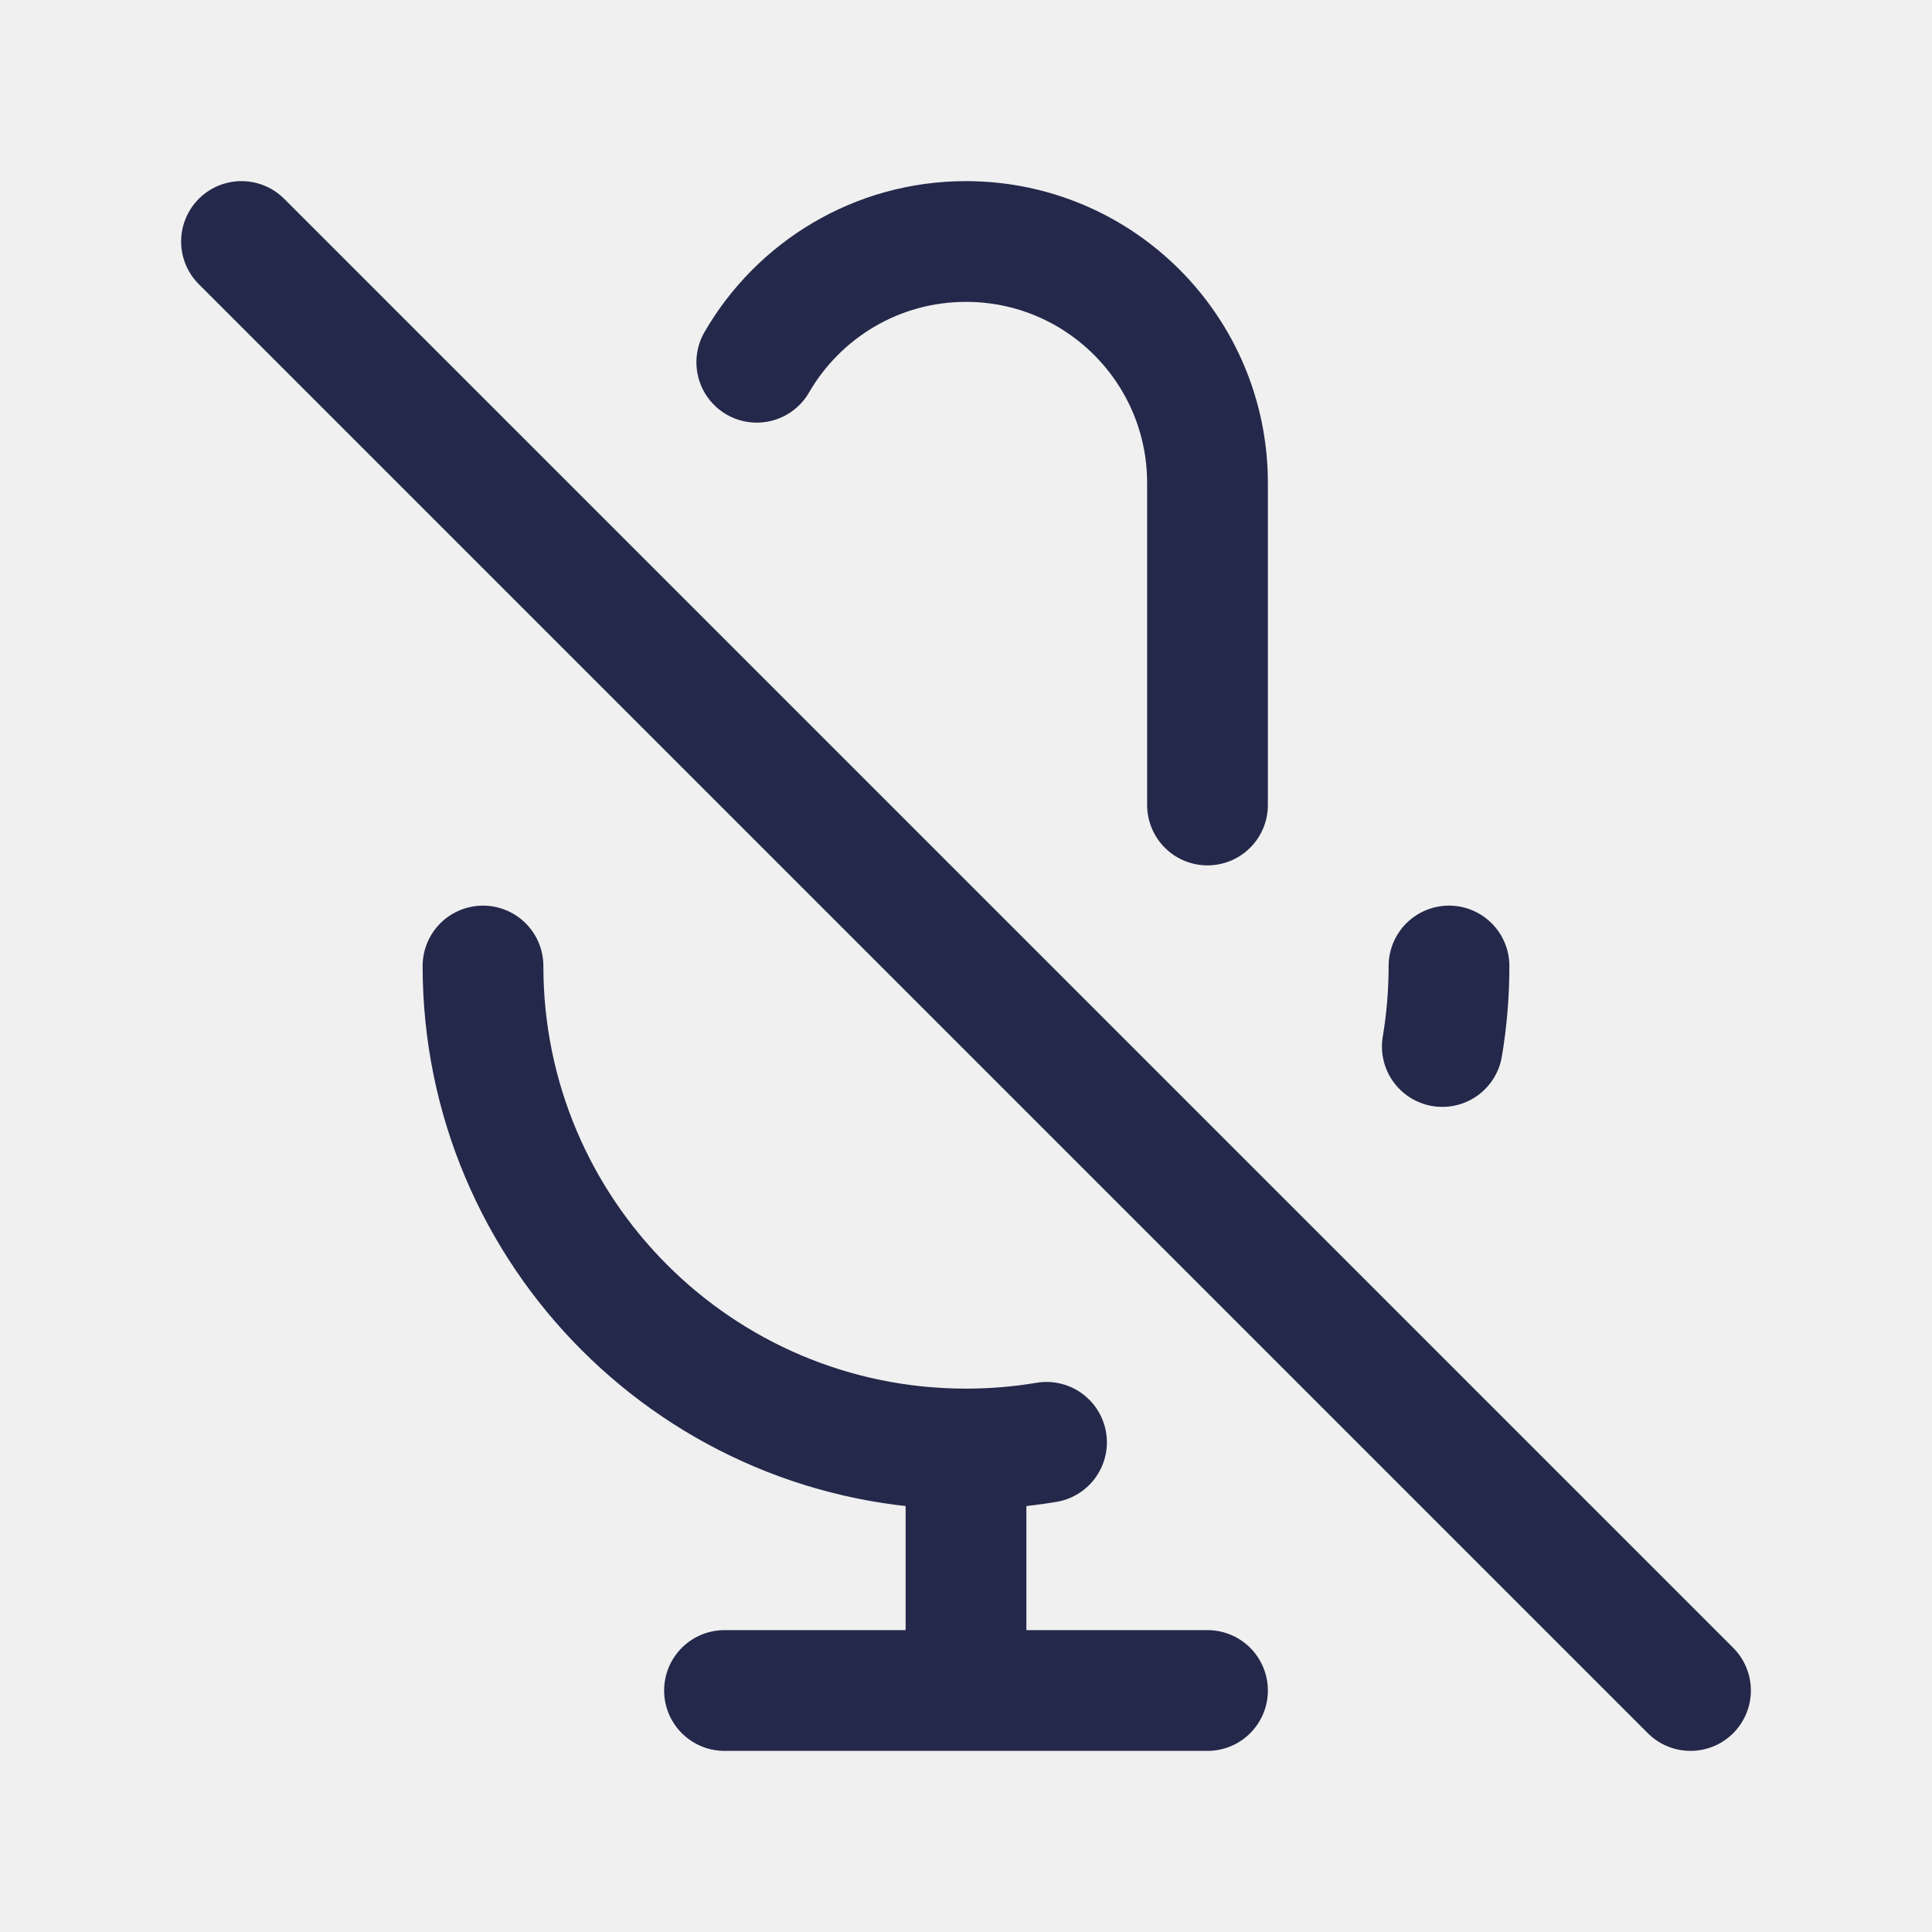
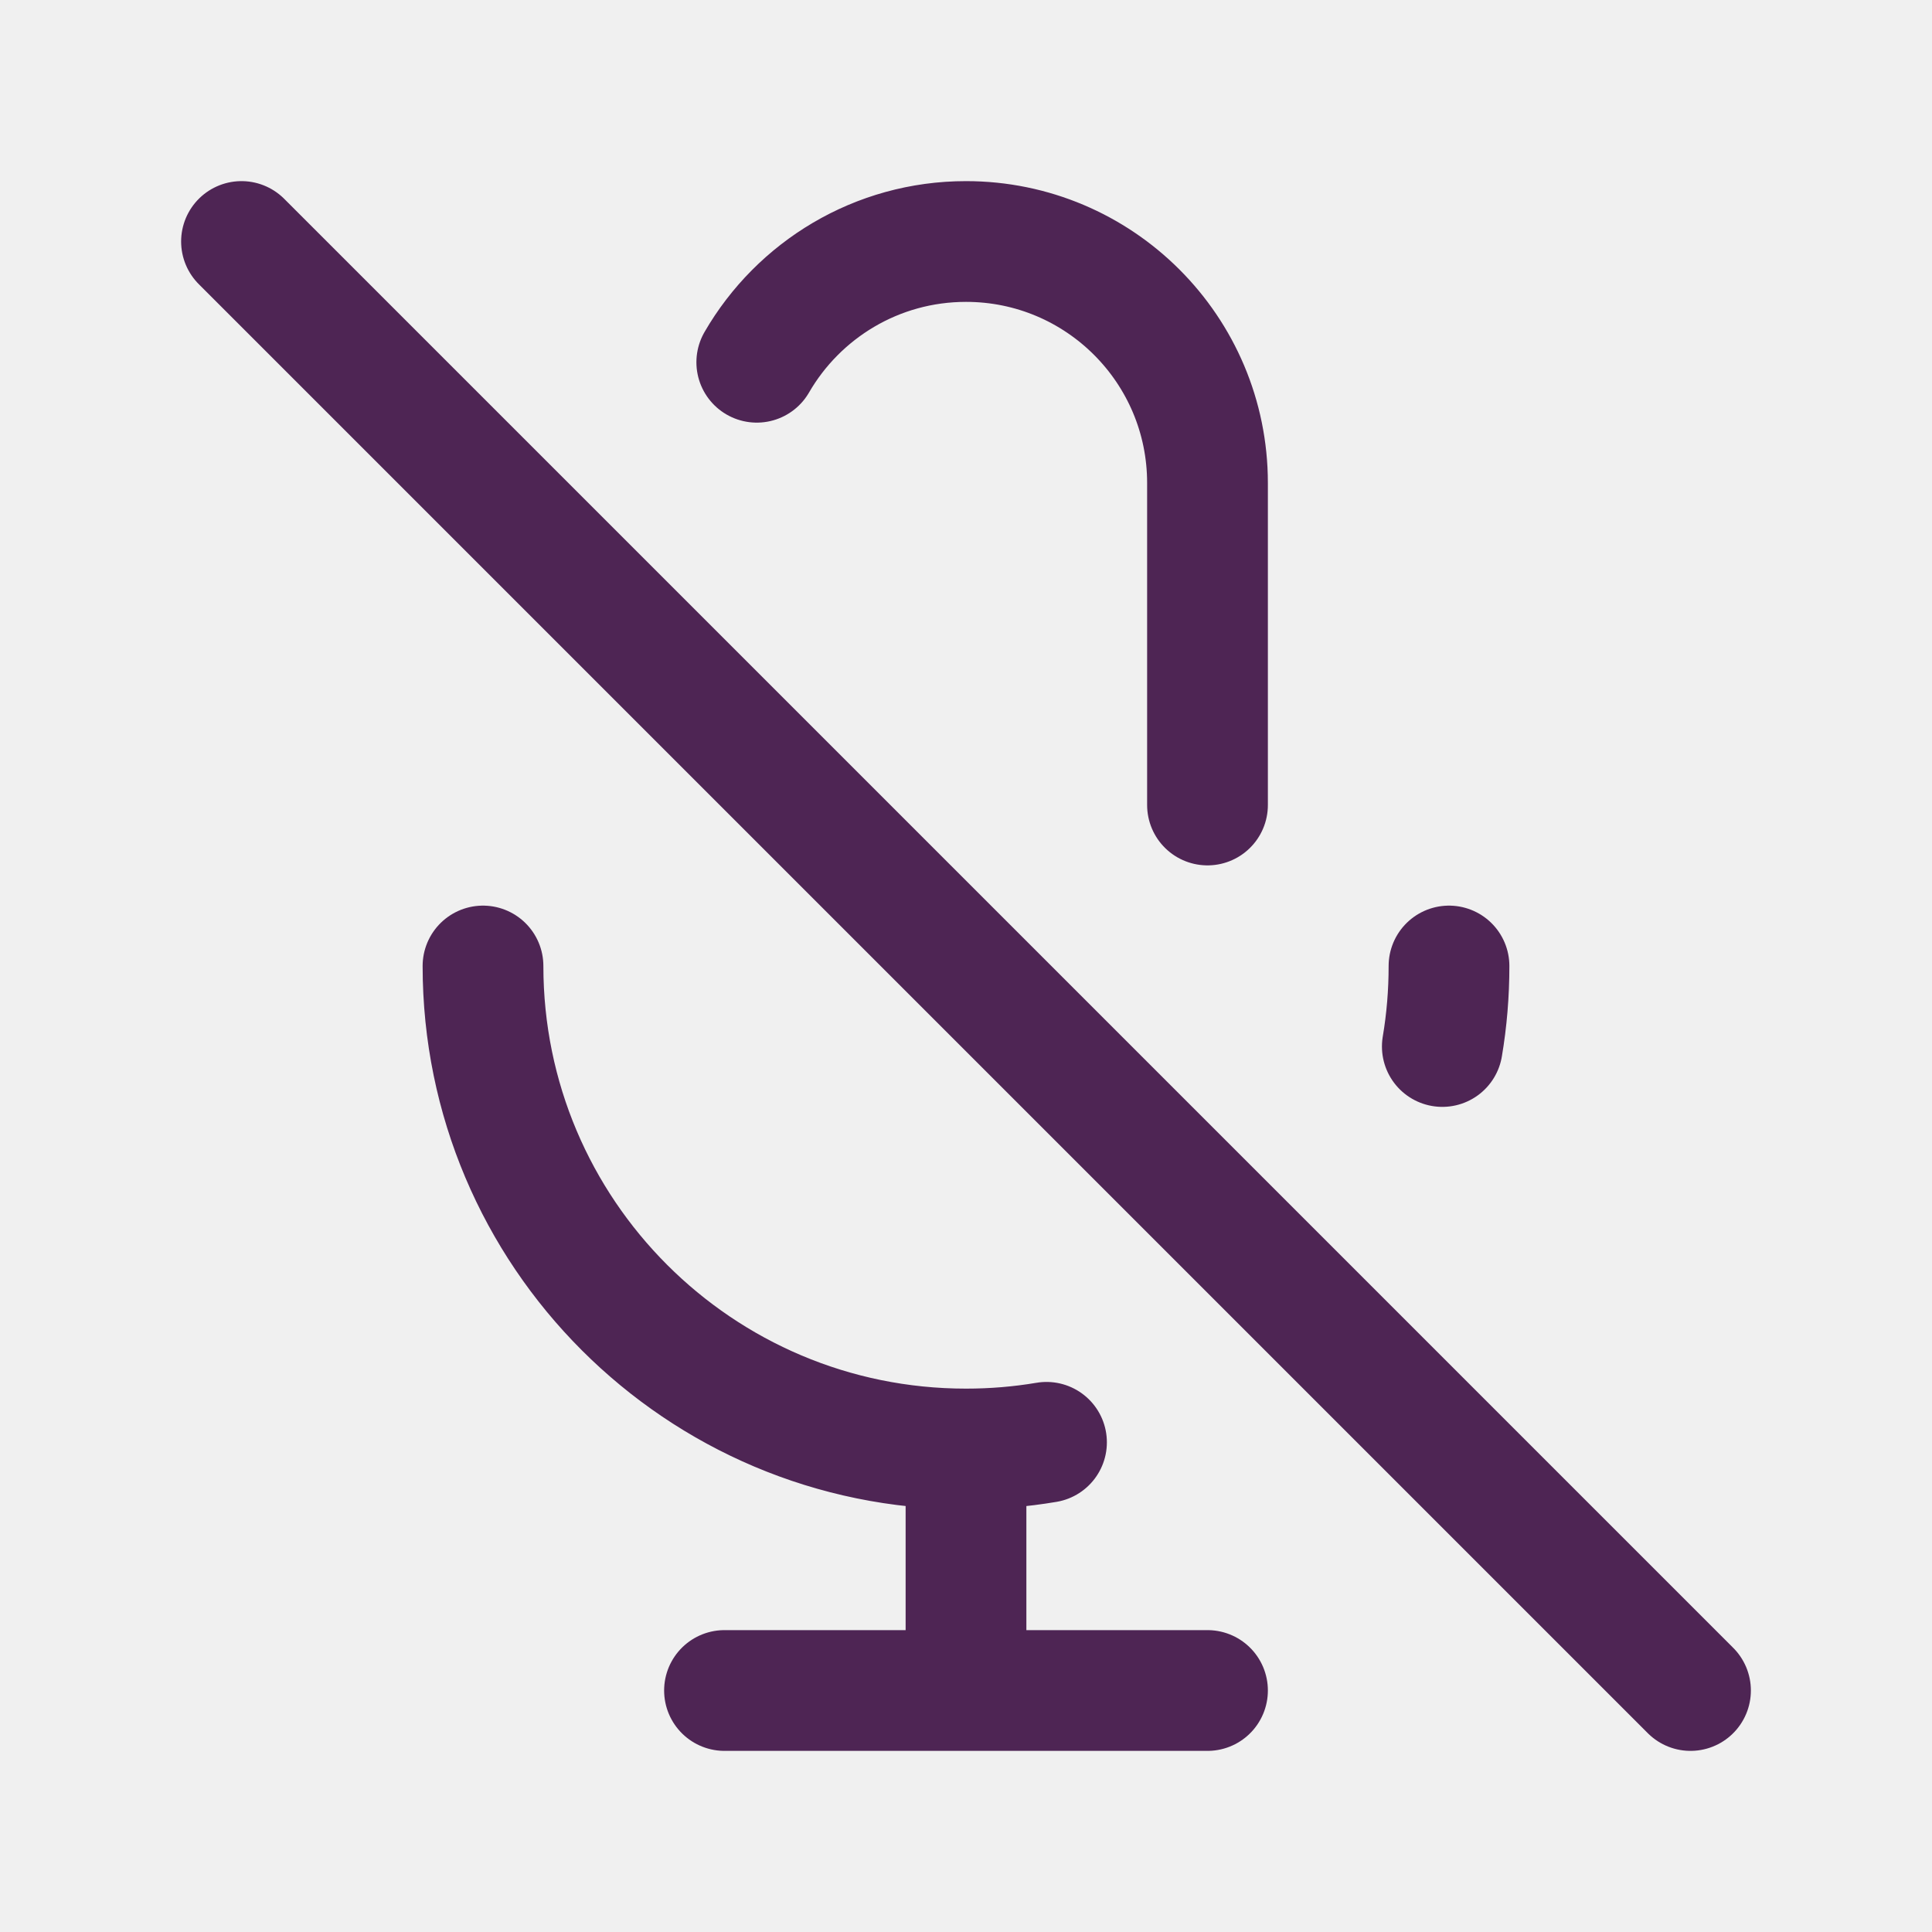
<svg width="120px" height="120px" viewBox="0 0 24 24" fill="none">
  <g id="bgCarrier" stroke-width="0" />
  <g id="tracerCarrier" stroke-linecap="round" stroke-linejoin="round" />
  <g id="iconCarrier">
-     <path d="M9.401 4.5C9.92 3.603 10.89 3 12 3C13.657 3 15 4.343 15 6V10M18 12C18 12.341 17.972 12.675 17.917 13M3 3L21 21M12 18C8.686 18 6 15.314 6 12M12 18C12.341 18 12.675 17.972 13 17.917M12 18V21M12 21H15M12 21H9" stroke="#24284A" stroke-width="1.5" stroke-linecap="round" stroke-linejoin="round" style="--darkreader-inline-stroke: #ffffff;" data-darkreader-inline-stroke="" />
+     <path d="M9.401 4.5C9.92 3.603 10.89 3 12 3C13.657 3 15 4.343 15 6V10M18 12C18 12.341 17.972 12.675 17.917 13M3 3L21 21M12 18C8.686 18 6 15.314 6 12M12 18C12.341 18 12.675 17.972 13 17.917M12 18V21M12 21H15M12 21H9" stroke="#4E2554" stroke-width="1.5" stroke-linecap="round" stroke-linejoin="round" style="--darkreader-inline-stroke: #ffffff;" data-darkreader-inline-stroke="" />
  </g>
</svg>
